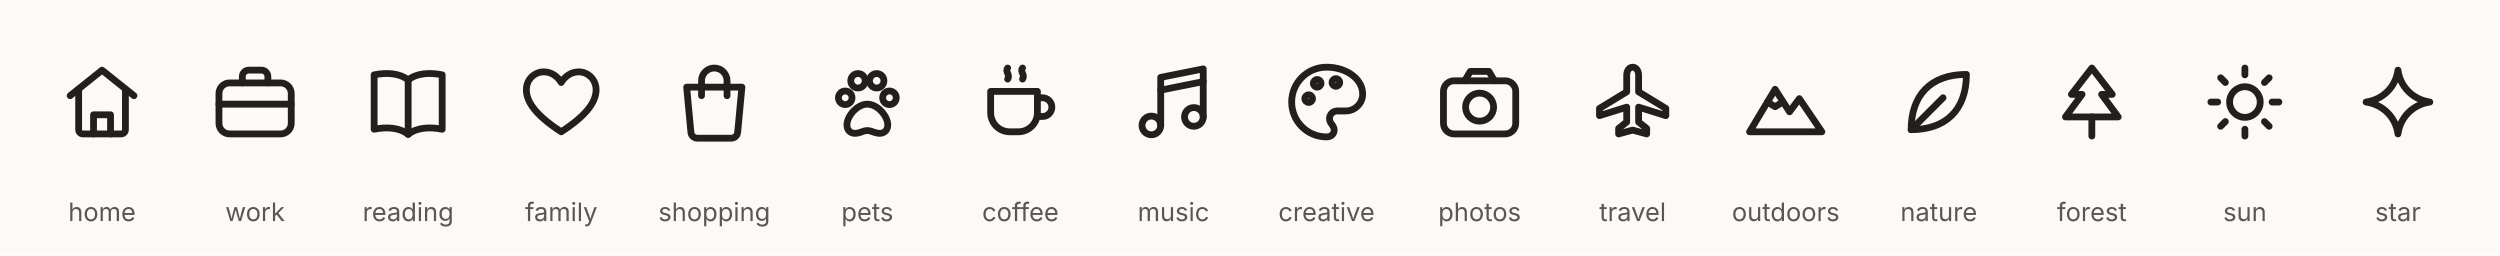
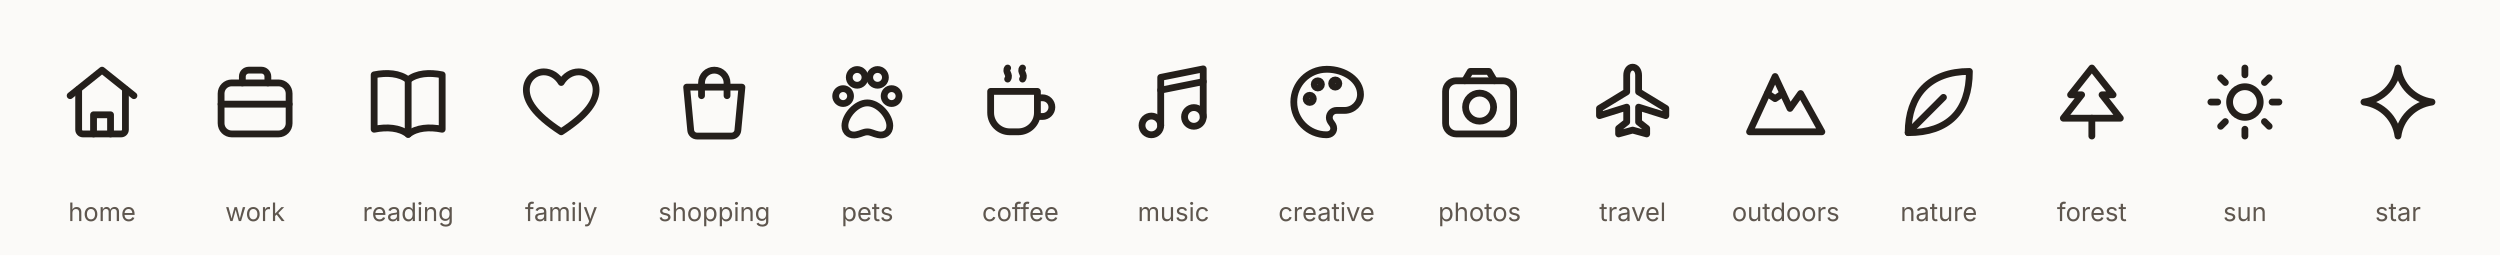
<svg xmlns="http://www.w3.org/2000/svg" viewBox="0 0 588 60" width="1176" height="120">
  <rect width="100%" height="100%" fill="#FBFAF8" />
  <g transform="translate(12 12)" fill="none" stroke="#241F1B" stroke-width="1.6" stroke-linecap="round" stroke-linejoin="round">
    <path d="M4.5 10.5 12 4.5l7.5 6" />
    <path d="M6.5 9v9.5a1 1 0 0 0 1 1h9a1 1 0 0 0 1-1V9" />
    <path d="M10 19.5V15h4v4.5" />
  </g>
  <text x="24" y="52" font-family="-apple-system, sans-serif" font-size="6" fill="#5E564E" text-anchor="middle">home</text>
  <g transform="translate(48 12)" fill="none" stroke="#241F1B" stroke-width="1.6" stroke-linecap="round" stroke-linejoin="round">
-     <rect x="3.5" y="7.5" width="17" height="12" rx="2.5" />
+     <rect x="4" y="7.5" width="16" height="12" rx="2.5" />
    <path d="M9 7.5V6a1.5 1.5 0 0 1 1.5-1.5h3A1.5 1.5 0 0 1 15 6v1.5" />
-     <path d="M3.5 12.5h17" />
+     <path d="M4 12.5h16" />
  </g>
  <text x="60" y="52" font-family="-apple-system, sans-serif" font-size="6" fill="#5E564E" text-anchor="middle">work</text>
  <g transform="translate(84 12)" fill="none" stroke="#241F1B" stroke-width="1.6" stroke-linecap="round" stroke-linejoin="round">
    <path d="M12 6.8C10 5.2 7 5 4 5.6v12.8c3-.6 6-.4 8 1.2 2-1.6 5-1.8 8-1.2V5.6c-3-.6-6-.4-8 1.2Z" />
    <path d="M12 6.8v12.8" />
  </g>
  <text x="96" y="52" font-family="-apple-system, sans-serif" font-size="6" fill="#5E564E" text-anchor="middle">reading</text>
  <g transform="translate(120 12)" fill="none" stroke="#241F1B" stroke-width="1.6" stroke-linecap="round" stroke-linejoin="round">
    <path d="M12 19C5.5 14.8 3.8 11.6 3.8 9.1c0-2.4 1.9-4.2 4.1-4.2 1.7 0 3.2 1 4.1 2.5.9-1.5 2.4-2.5 4.1-2.5 2.2 0 4.1 1.8 4.1 4.2 0 2.5-1.7 5.7-8.2 9.9Z" />
  </g>
  <text x="132" y="52" font-family="-apple-system, sans-serif" font-size="6" fill="#5E564E" text-anchor="middle">family</text>
  <g transform="translate(156 12)" fill="none" stroke="#241F1B" stroke-width="1.6" stroke-linecap="round" stroke-linejoin="round">
-     <path d="M5.5 8.5h13l-1 10.6a1.5 1.5 0 0 1-1.5 1.4H8a1.5 1.5 0 0 1-1.5-1.4Z" />
-     <path d="M9 10.5V7a3 3 0 0 1 6 0v3.5" />
+     <path d="M5.5 8.5h13l-.95 10.1a1.5 1.5 0 0 1-1.5 1.4H7.95a1.5 1.5 0 0 1-1.5-1.4Z" />
+     <path d="M9 10.5v-3a3 3 0 0 1 6 0v3" />
  </g>
  <text x="168" y="52" font-family="-apple-system, sans-serif" font-size="6" fill="#5E564E" text-anchor="middle">shopping</text>
  <g transform="translate(192 12)" fill="none" stroke="#241F1B" stroke-width="1.6" stroke-linecap="round" stroke-linejoin="round">
-     <circle cx="6.8" cy="11" r="1.6" />
-     <circle cx="9.8" cy="7" r="1.7" />
-     <circle cx="14.2" cy="7" r="1.7" />
-     <circle cx="17.2" cy="11" r="1.6" />
-     <path d="M12 12.5c-2.4 0-4.8 2.8-4.8 4.9 0 1.5 1.2 2.2 2.5 1.9 1-.2 1.5-.6 2.3-.6s1.3.4 2.3.6c1.3.3 2.5-.4 2.5-1.9 0-2.1-2.4-4.9-4.8-4.9Z" />
+     <circle cx="6.3" cy="10.6" r="1.75" />
+     <circle cx="9.6" cy="6.2" r="1.85" />
+     <circle cx="14.4" cy="6.2" r="1.85" />
+     <circle cx="17.7" cy="10.6" r="1.75" />
+     <path d="M12 12.2c-2.64 0-5.28 3.08-5.28 5.39 0 1.65 1.32 2.42 2.75 2.09 1.1-.22 1.65-.66 2.53-.66s1.43.44 2.53.66c1.43.33 2.75-.44 2.75-2.09 0-2.31-2.64-5.39-5.28-5.39Z" />
  </g>
  <text x="204" y="52" font-family="-apple-system, sans-serif" font-size="6" fill="#5E564E" text-anchor="middle">pets</text>
  <g transform="translate(228 12)" fill="none" stroke="#241F1B" stroke-width="1.6" stroke-linecap="round" stroke-linejoin="round">
    <path d="M5 9.5h11v5a4.5 4.5 0 0 1-4.5 4.5h-2A4.5 4.5 0 0 1 5 14.5Z" />
    <path d="M16 11h1.2a2.2 2.2 0 0 1 0 4.4H16" />
    <path d="M9 4c-.7.9.7 1.5 0 2.6M12.5 4c-.7.9.7 1.5 0 2.6" />
  </g>
  <text x="240" y="52" font-family="-apple-system, sans-serif" font-size="6" fill="#5E564E" text-anchor="middle">coffee</text>
  <g transform="translate(264 12)" fill="none" stroke="#241F1B" stroke-width="1.6" stroke-linecap="round" stroke-linejoin="round">
    <path d="M9 17.5V6.2l10-2v11.3" />
    <path d="M9 9.2l10-2" />
    <circle cx="6.8" cy="17.5" r="2.2" />
    <circle cx="16.8" cy="15.5" r="2.2" />
  </g>
  <text x="276" y="52" font-family="-apple-system, sans-serif" font-size="6" fill="#5E564E" text-anchor="middle">music</text>
  <g transform="translate(300 12)" fill="none" stroke="#241F1B" stroke-width="1.6" stroke-linecap="round" stroke-linejoin="round">
-     <path d="M12 3.8a8.2 8.2 0 0 0 0 16.4c1.1 0 1.8-.7 1.8-1.6 0-.6-.3-1-.6-1.4-.3-.4-.5-.8-.5-1.3 0-1 .8-1.8 1.8-1.8h2a4 4 0 0 0 4-4c0-3.5-3.8-6.3-8.5-6.3Z" />
-     <circle cx="7.8" cy="11.2" r=".9" />
-     <circle cx="9.8" cy="7.6" r=".9" />
-     <circle cx="14.2" cy="7.4" r=".9" />
+     <path d="M12 4.3a7.7 7.7 0 0 0 0 15.4c1.03 0 1.69-.66 1.69-1.5 0-.56-.28-.94-.56-1.32-.28-.38-.47-.75-.47-1.22 0-.94.75-1.69 1.69-1.69h1.88a3.76 3.76 0 0 0 3.76-3.76c0-3.29-3.57-5.92-7.99-5.92Z" />
+     <circle cx="8.05" cy="11.25" r="0.85" />
+     <circle cx="9.95" cy="7.85" r="0.85" />
+     <circle cx="14.05" cy="7.65" r="0.85" />
  </g>
  <text x="312" y="52" font-family="-apple-system, sans-serif" font-size="6" fill="#5E564E" text-anchor="middle">creative</text>
  <g transform="translate(336 12)" fill="none" stroke="#241F1B" stroke-width="1.6" stroke-linecap="round" stroke-linejoin="round">
-     <rect x="3.5" y="7" width="17" height="12.5" rx="2.5" />
+     <rect x="4" y="7" width="16" height="12.5" rx="2.5" />
    <path d="M8.5 7l1.3-2.2h4.4L15.5 7" />
    <circle cx="12" cy="13.2" r="3.3" />
  </g>
  <text x="348" y="52" font-family="-apple-system, sans-serif" font-size="6" fill="#5E564E" text-anchor="middle">photos</text>
  <g transform="translate(372 12)" fill="none" stroke="#241F1B" stroke-width="1.6" stroke-linecap="round" stroke-linejoin="round">
    <path d="M12 3.8c.8 0 1.4.8 1.4 1.9v3.9l6.4 3.9v1.7l-6.4-2v3.5l1.9 1.5v1.3l-3.3-.9-3.3.9v-1.3l1.9-1.5v-3.5l-6.4 2v-1.7l6.4-3.9V5.7c0-1.1.6-1.9 1.4-1.9Z" />
  </g>
  <text x="384" y="52" font-family="-apple-system, sans-serif" font-size="6" fill="#5E564E" text-anchor="middle">travel</text>
  <g transform="translate(408 12)" fill="none" stroke="#241F1B" stroke-width="1.6" stroke-linecap="round" stroke-linejoin="round">
-     <path d="M3.5 19 9.5 9l3.4 5.3 2.3-3.1 5.3 7.8Z" />
-     <path d="m7.7 12 1.8 1.1 1.8-1.1" />
+     <path d="M3.5 19 9.5 6l3.5 7.5 2.5-3.5 5 9Z" />
+     <path d="M7.7 10l1.8 1.2 1.8-1.2" />
  </g>
  <text x="420" y="52" font-family="-apple-system, sans-serif" font-size="6" fill="#5E564E" text-anchor="middle">outdoors</text>
  <g transform="translate(444 12)" fill="none" stroke="#241F1B" stroke-width="1.6" stroke-linecap="round" stroke-linejoin="round">
-     <path d="M5.5 18.5C5.5 10.5 10 5.5 18.5 5.5c0 8.5-5 13-13 13Z" />
-     <path d="M5.5 18.5 13 11" />
+     <path d="M4.8 19.2C4.8 10.4 9.8 4.8 19.2 4.8c0 9.4-5 14.4-14.4 14.4Z" />
+     <path d="M4.8 19.2 13.1 10.9" />
  </g>
  <text x="456" y="52" font-family="-apple-system, sans-serif" font-size="6" fill="#5E564E" text-anchor="middle">nature</text>
  <g transform="translate(480 12)" fill="none" stroke="#241F1B" stroke-width="1.6" stroke-linecap="round" stroke-linejoin="round">
-     <path d="M12 4 7.2 10.2h2.5L5.8 15.5h12.4l-3.9-5.3h2.5Z" />
-     <path d="M12 15.5v4.5" />
+     <path d="M12 4 7 10.3h2.6l-4.3 5.5h13.4l-4.3-5.5H17Z" />
+     <path d="M12 15.8V20" />
  </g>
  <text x="492" y="52" font-family="-apple-system, sans-serif" font-size="6" fill="#5E564E" text-anchor="middle">forest</text>
  <g transform="translate(516 12)" fill="none" stroke="#241F1B" stroke-width="1.6" stroke-linecap="round" stroke-linejoin="round">
    <circle cx="12" cy="12" r="3.6" />
    <path d="M12 4v1.6M12 18.4V20M4 12h1.6M18.4 12H20M6.3 6.3l1.1 1.1M16.6 16.6l1.1 1.1M6.3 17.7l1.1-1.1M16.6 7.4l1.1-1.1" />
  </g>
  <text x="528" y="52" font-family="-apple-system, sans-serif" font-size="6" fill="#5E564E" text-anchor="middle">sun</text>
  <g transform="translate(552 12)" fill="none" stroke="#241F1B" stroke-width="1.6" stroke-linecap="round" stroke-linejoin="round">
-     <path d="M12 4.5c.5 3.8 3.4 6.9 7.5 7.5-4.1.6-7 3.7-7.5 7.5-.5-3.8-3.4-6.9-7.5-7.5 4.1-.6 7-3.7 7.5-7.5Z" />
+     <path d="M12 4c.53 4.05 3.63 7.36 8 8-4.37.64-7.47 3.95-8 8-.53-4.05-3.63-7.36-8-8 4.37-.64 7.47-3.95 8-8Z" />
  </g>
  <text x="564" y="52" font-family="-apple-system, sans-serif" font-size="6" fill="#5E564E" text-anchor="middle">star</text>
</svg>
